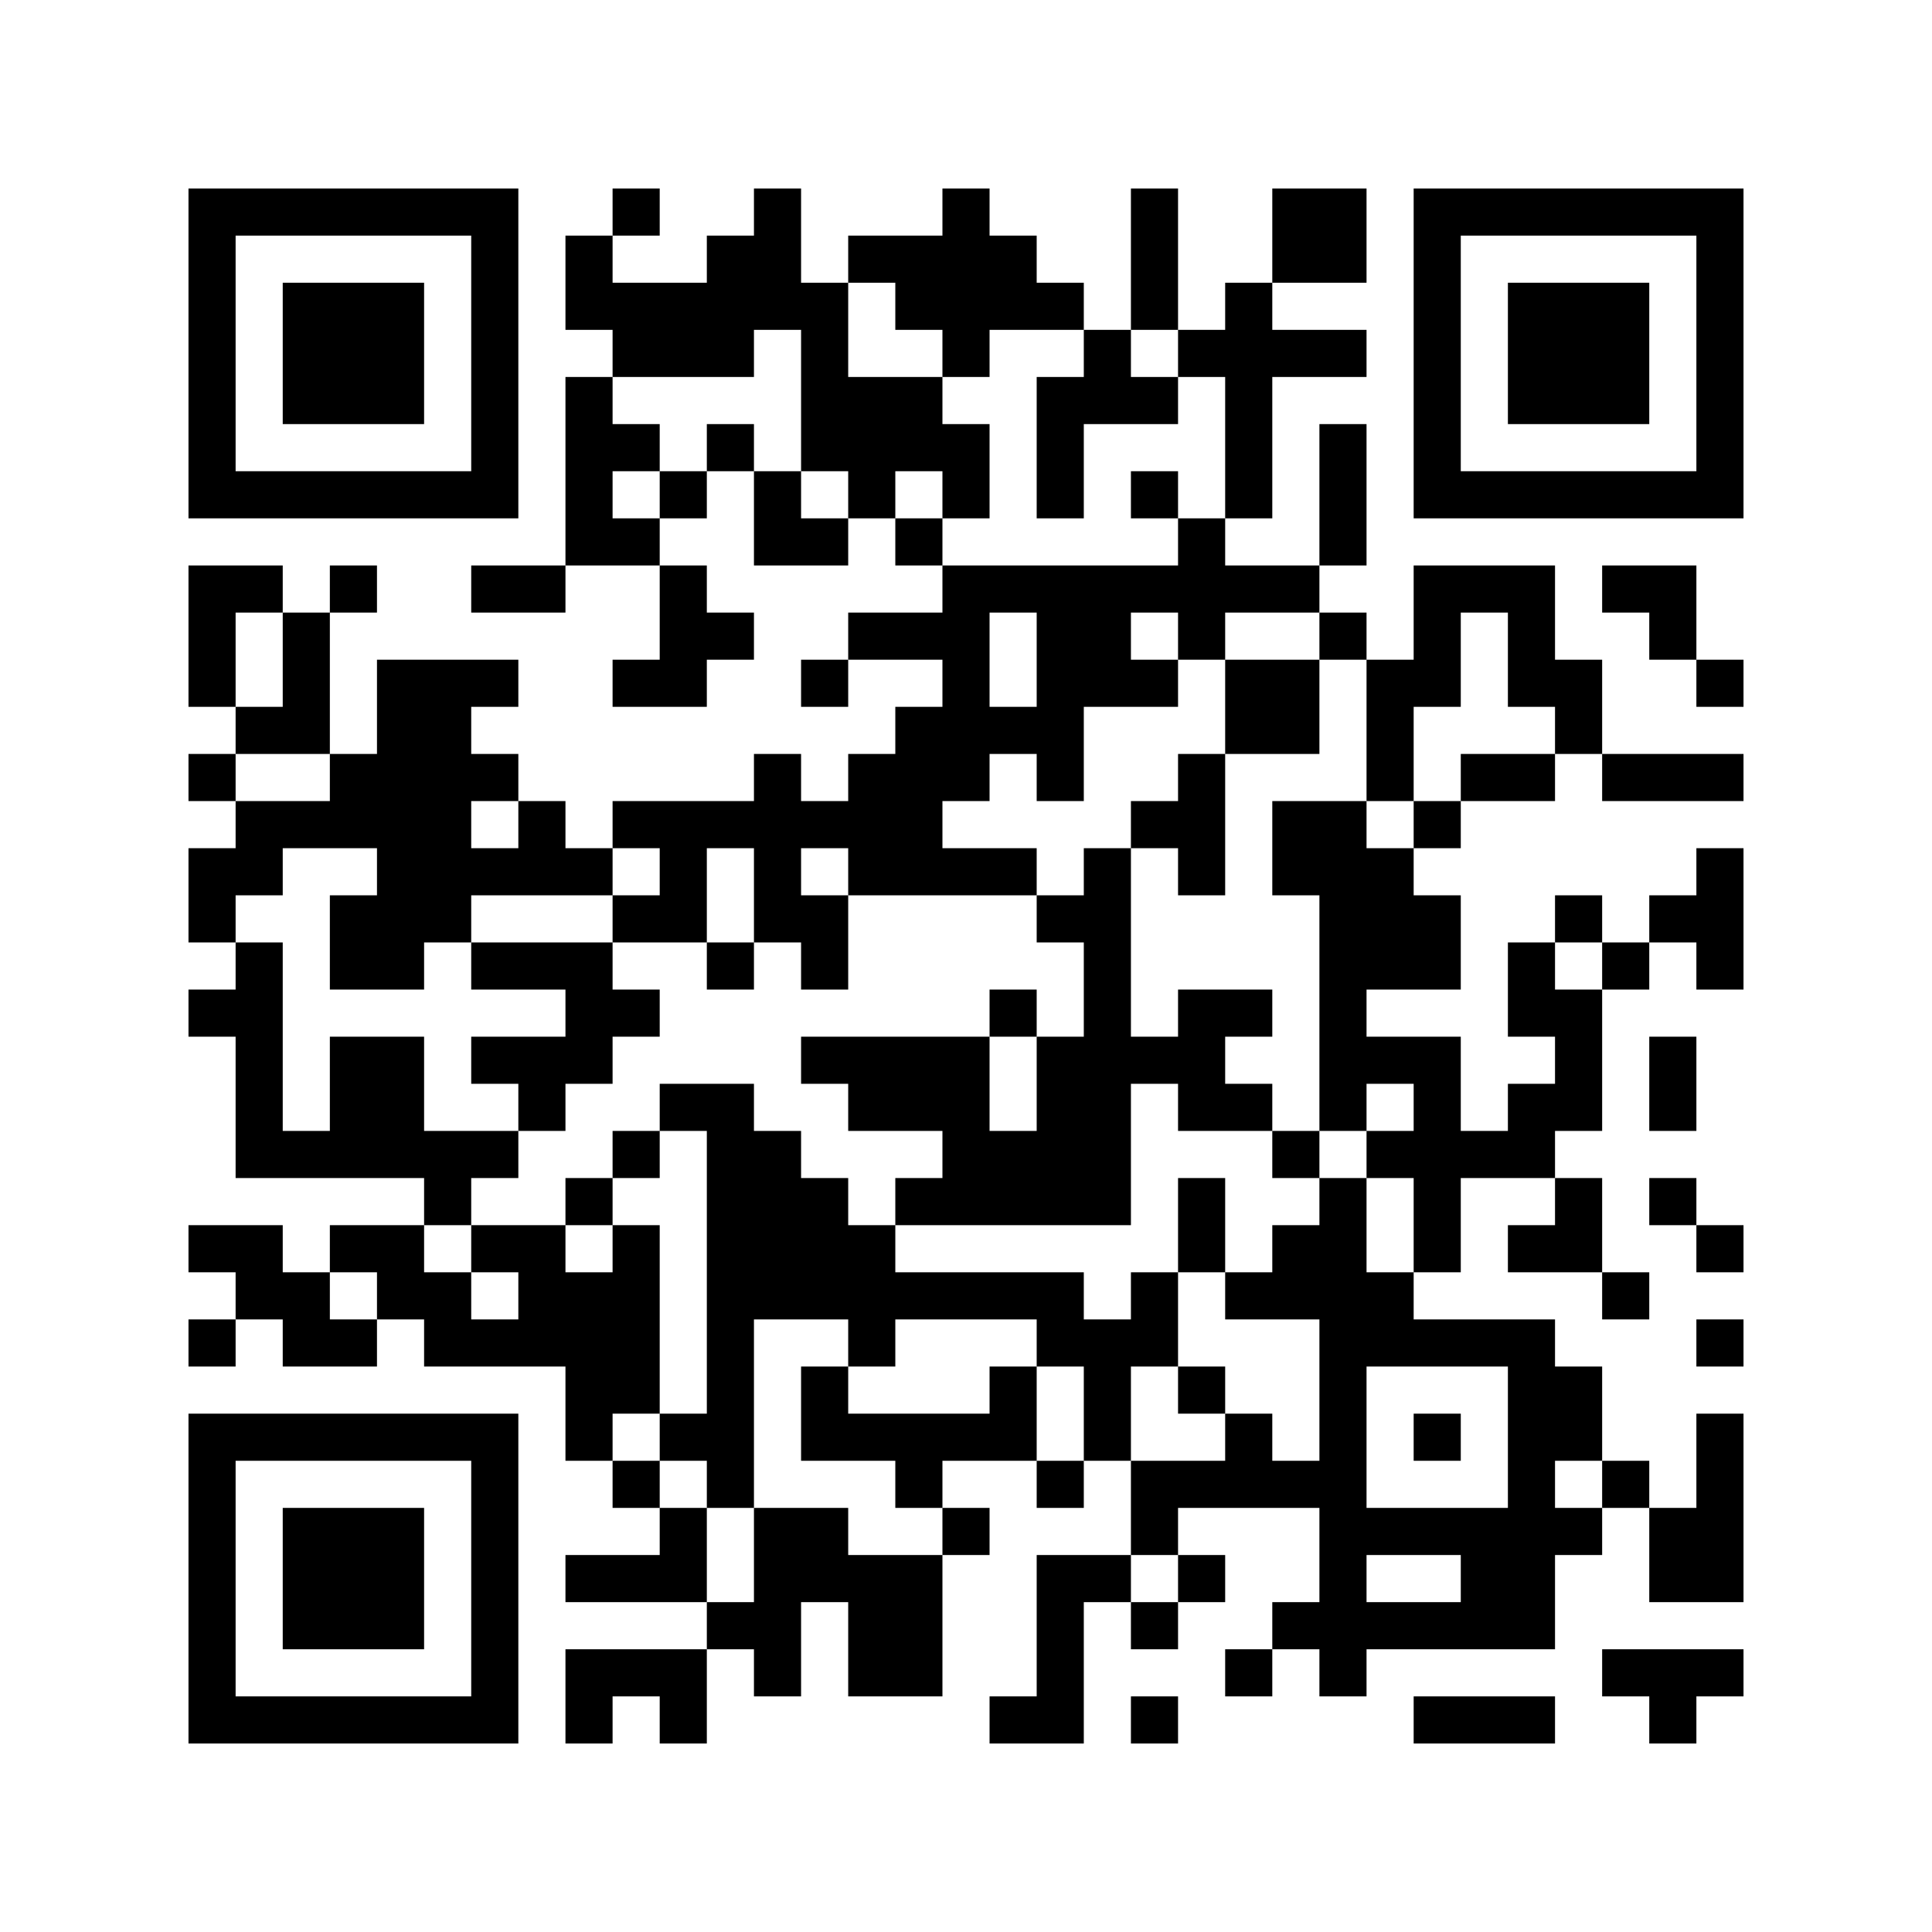
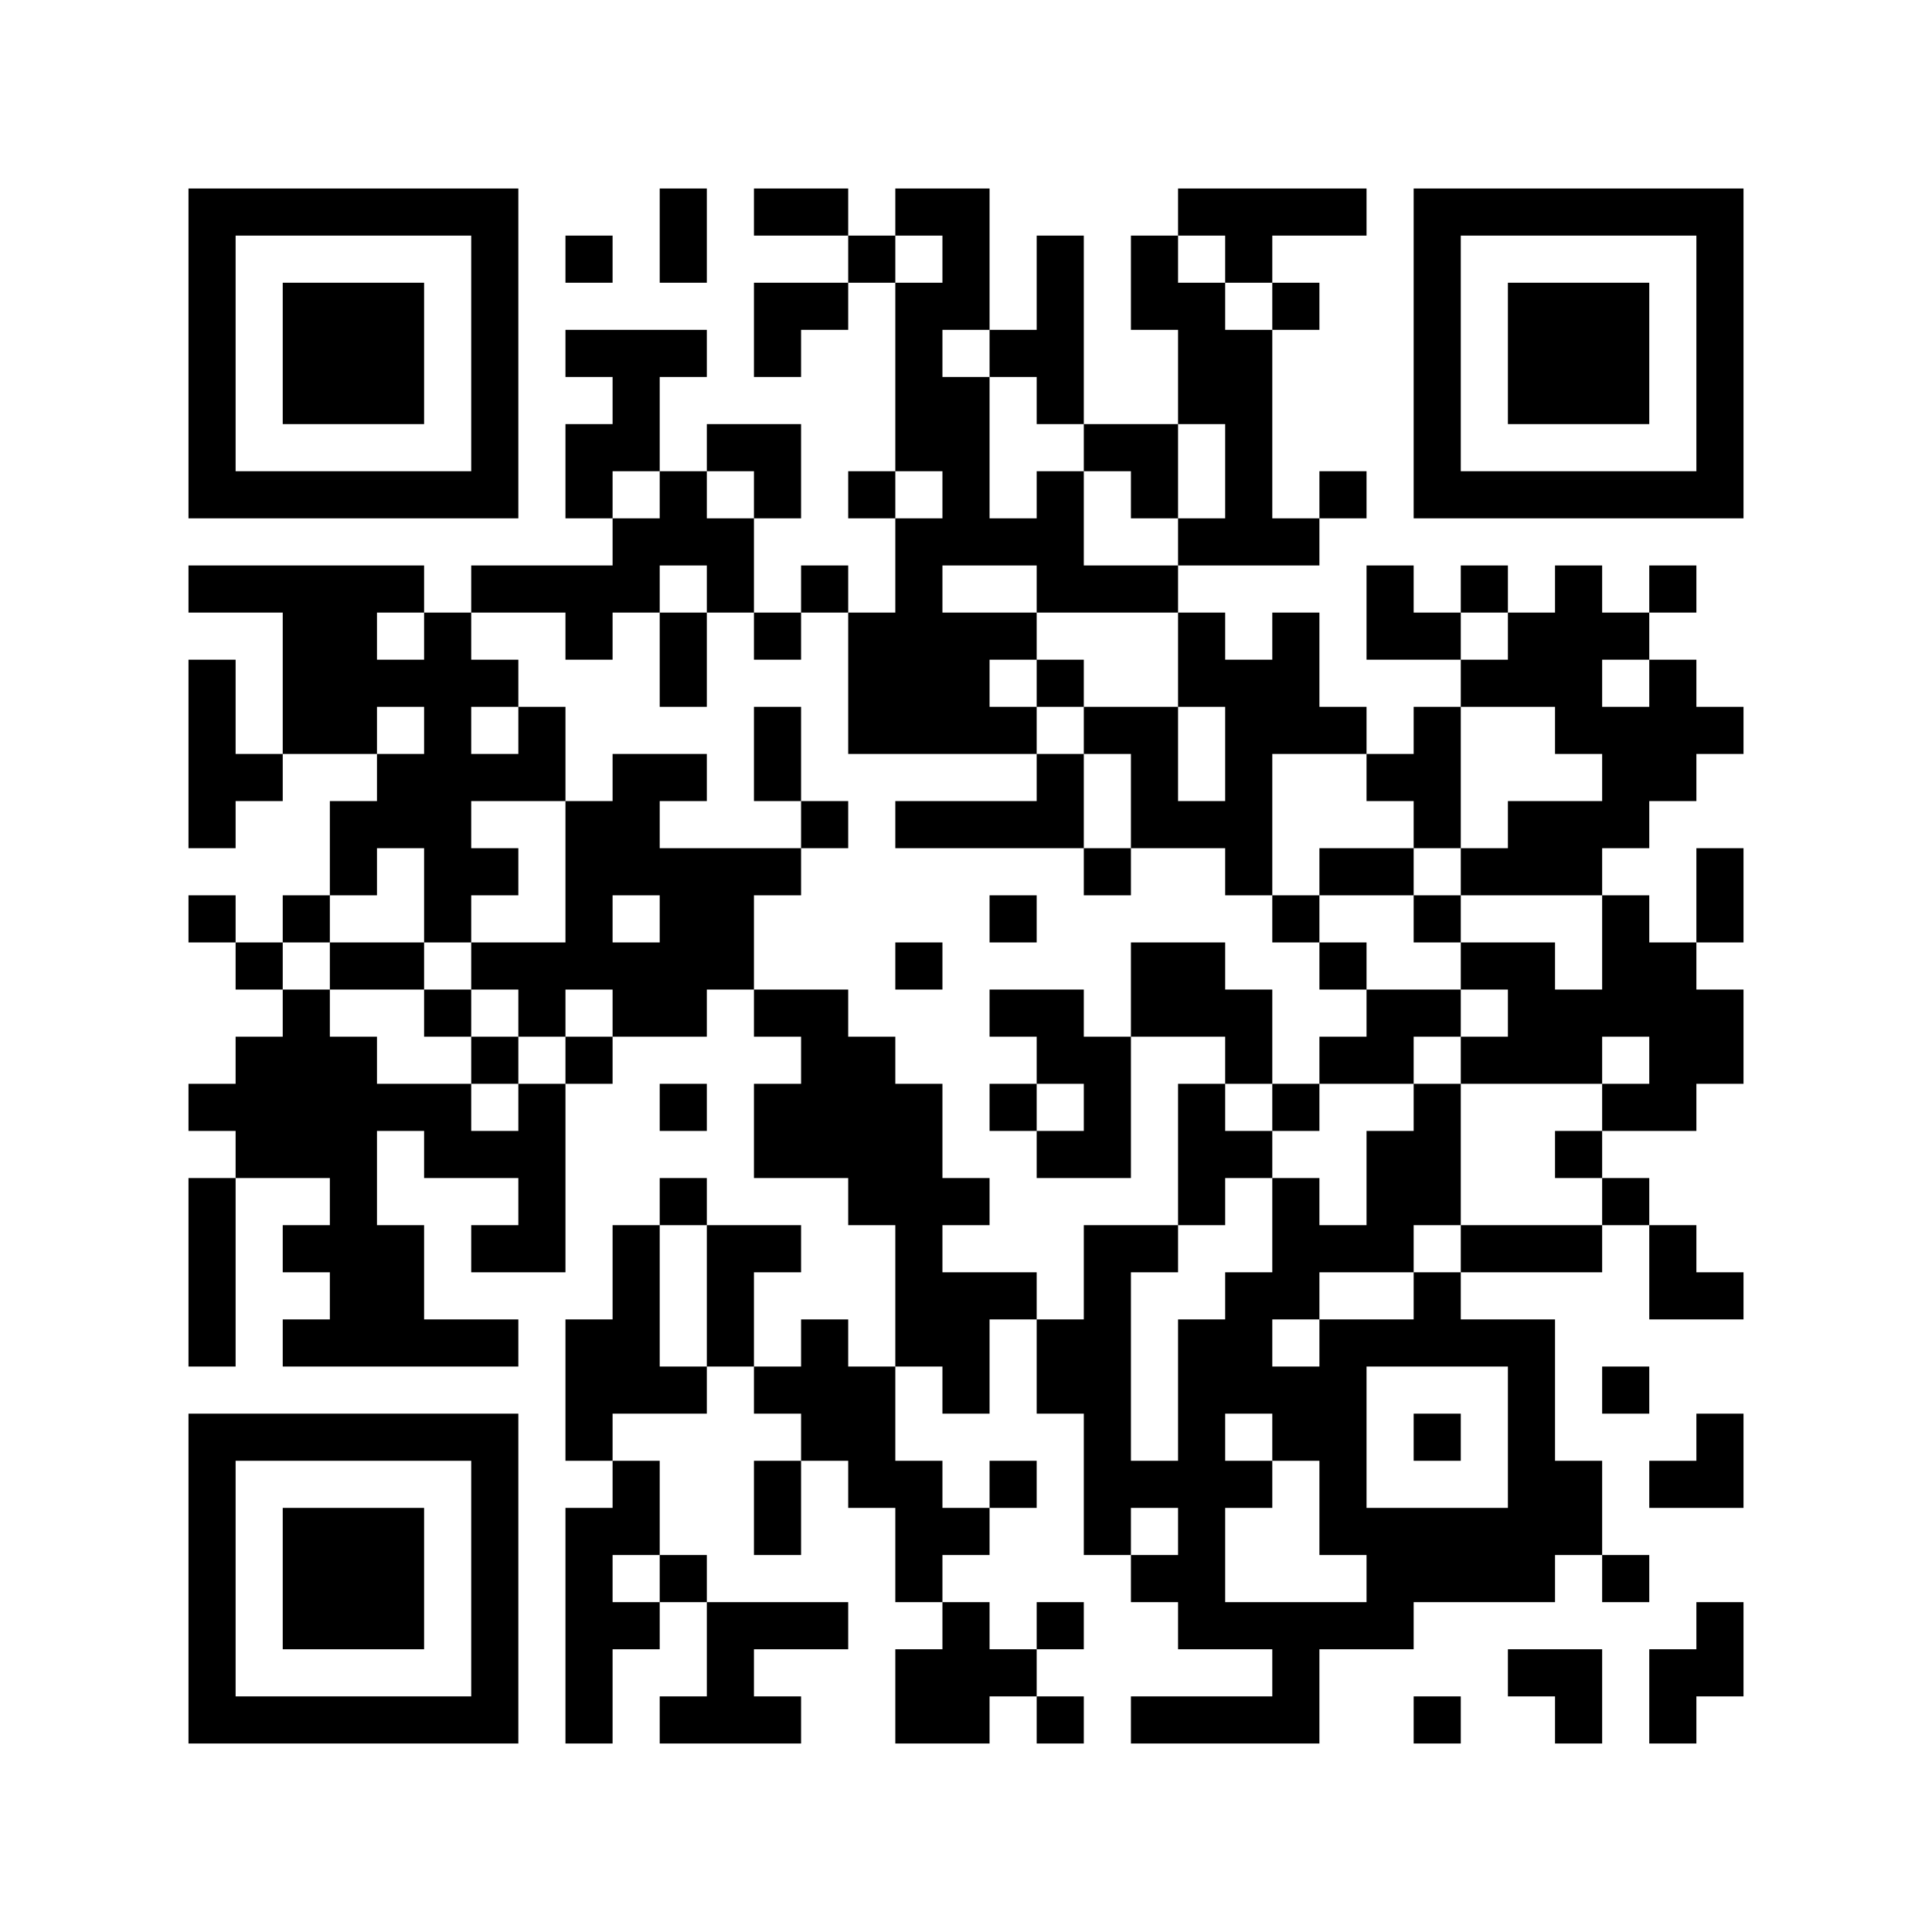
<svg xmlns="http://www.w3.org/2000/svg" width="328" height="328" version="1.1">
  <g id="barcode" fill="#000000">
    <rect x="0" y="0" width="328" height="328" fill="#FFFFFF" />
-     <path d="M32 32h56v8h-56ZM104 32h8v8h-8ZM128 32h8v8h-8ZM160 32h8v8h-8ZM192 32h8v24h-8ZM216 32h16v16h-16ZM240 32h56v8h-56ZM32 40h8v40h-8ZM80 40h8v40h-8ZM96 40h8v8h-8ZM120 40h16v8h-16ZM144 40h32v8h-32ZM240 40h8v40h-8ZM288 40h8v40h-8ZM48 48h24v24h-24ZM96 48h48v8h-48ZM152 48h32v8h-32ZM208 48h8v8h-8ZM256 48h24v24h-24ZM104 56h24v8h-24ZM136 56h8v8h-8ZM160 56h8v8h-8ZM184 56h8v8h-8ZM200 56h32v8h-32ZM96 64h8v8h-8ZM136 64h24v8h-24ZM176 64h24v8h-24ZM208 64h8v24h-8ZM96 72h16v8h-16ZM120 72h8v8h-8ZM136 72h32v8h-32ZM176 72h8v16h-8ZM224 72h8v24h-8ZM32 80h56v8h-56ZM96 80h8v8h-8ZM112 80h8v8h-8ZM128 80h8v8h-8ZM144 80h8v8h-8ZM160 80h8v8h-8ZM192 80h8v8h-8ZM240 80h56v8h-56ZM96 88h16v8h-16ZM128 88h16v8h-16ZM152 88h8v8h-8ZM200 88h8v8h-8ZM32 96h16v8h-16ZM56 96h8v8h-8ZM80 96h16v8h-16ZM112 96h8v8h-8ZM160 96h64v8h-64ZM240 96h24v8h-24ZM272 96h16v8h-16ZM32 104h8v16h-8ZM48 104h8v16h-8ZM112 104h16v8h-16ZM144 104h24v8h-24ZM176 104h16v8h-16ZM200 104h8v8h-8ZM224 104h8v8h-8ZM240 104h8v8h-8ZM256 104h8v8h-8ZM280 104h8v8h-8ZM64 112h24v8h-24ZM104 112h16v8h-16ZM136 112h8v8h-8ZM160 112h8v8h-8ZM176 112h24v8h-24ZM208 112h16v16h-16ZM232 112h16v8h-16ZM256 112h16v8h-16ZM288 112h8v8h-8ZM40 120h16v8h-16ZM64 120h16v8h-16ZM152 120h32v8h-32ZM232 120h8v16h-8ZM264 120h8v8h-8ZM32 128h8v8h-8ZM56 128h32v8h-32ZM128 128h8v8h-8ZM144 128h24v8h-24ZM176 128h8v8h-8ZM200 128h8v8h-8ZM248 128h16v8h-16ZM272 128h24v8h-24ZM40 136h40v8h-40ZM88 136h8v8h-8ZM104 136h56v8h-56ZM192 136h16v8h-16ZM216 136h16v8h-16ZM240 136h8v8h-8ZM32 144h16v8h-16ZM64 144h40v8h-40ZM112 144h8v8h-8ZM128 144h8v8h-8ZM144 144h32v8h-32ZM184 144h8v8h-8ZM200 144h8v8h-8ZM216 144h24v8h-24ZM288 144h8v8h-8ZM32 152h8v8h-8ZM56 152h24v8h-24ZM104 152h16v8h-16ZM128 152h16v8h-16ZM176 152h16v8h-16ZM224 152h24v16h-24ZM264 152h8v8h-8ZM280 152h16v8h-16ZM40 160h8v8h-8ZM56 160h16v8h-16ZM80 160h24v8h-24ZM120 160h8v8h-8ZM136 160h8v8h-8ZM184 160h8v16h-8ZM256 160h8v8h-8ZM272 160h8v8h-8ZM288 160h8v8h-8ZM32 168h16v8h-16ZM96 168h16v8h-16ZM168 168h8v8h-8ZM200 168h16v8h-16ZM224 168h8v8h-8ZM256 168h16v8h-16ZM40 176h8v16h-8ZM56 176h16v16h-16ZM80 176h24v8h-24ZM136 176h32v8h-32ZM176 176h32v8h-32ZM224 176h24v8h-24ZM264 176h8v8h-8ZM280 176h8v16h-8ZM88 184h8v8h-8ZM112 184h16v8h-16ZM144 184h24v8h-24ZM176 184h16v8h-16ZM200 184h16v8h-16ZM224 184h8v8h-8ZM240 184h8v8h-8ZM256 184h16v8h-16ZM40 192h48v8h-48ZM104 192h8v8h-8ZM120 192h16v8h-16ZM160 192h32v8h-32ZM216 192h8v8h-8ZM232 192h32v8h-32ZM72 200h8v8h-8ZM96 200h8v8h-8ZM120 200h24v8h-24ZM152 200h40v8h-40ZM200 200h8v16h-8ZM224 200h8v8h-8ZM240 200h8v16h-8ZM264 200h8v8h-8ZM280 200h8v8h-8ZM32 208h16v8h-16ZM56 208h16v8h-16ZM80 208h16v8h-16ZM104 208h8v8h-8ZM120 208h32v8h-32ZM216 208h16v8h-16ZM256 208h16v8h-16ZM288 208h8v8h-8ZM40 216h16v8h-16ZM64 216h16v8h-16ZM88 216h24v8h-24ZM120 216h64v8h-64ZM192 216h8v8h-8ZM208 216h32v8h-32ZM272 216h8v8h-8ZM32 224h8v8h-8ZM48 224h16v8h-16ZM72 224h40v8h-40ZM120 224h8v16h-8ZM144 224h8v8h-8ZM176 224h24v8h-24ZM224 224h40v8h-40ZM288 224h8v8h-8ZM96 232h16v8h-16ZM136 232h8v8h-8ZM168 232h8v8h-8ZM184 232h8v16h-8ZM200 232h8v8h-8ZM224 232h8v16h-8ZM256 232h16v16h-16ZM32 240h56v8h-56ZM96 240h8v8h-8ZM112 240h16v8h-16ZM136 240h40v8h-40ZM208 240h8v8h-8ZM240 240h8v8h-8ZM288 240h8v16h-8ZM32 248h8v40h-8ZM80 248h8v40h-8ZM104 248h8v8h-8ZM120 248h8v8h-8ZM152 248h8v8h-8ZM176 248h8v8h-8ZM192 248h40v8h-40ZM256 248h8v8h-8ZM272 248h8v8h-8ZM48 256h24v24h-24ZM112 256h8v8h-8ZM128 256h16v8h-16ZM160 256h8v8h-8ZM192 256h8v8h-8ZM224 256h48v8h-48ZM280 256h16v16h-16ZM96 264h24v8h-24ZM128 264h32v8h-32ZM176 264h16v8h-16ZM200 264h8v8h-8ZM224 264h8v8h-8ZM248 264h16v8h-16ZM120 272h16v8h-16ZM144 272h16v16h-16ZM176 272h8v16h-8ZM192 272h8v8h-8ZM216 272h48v8h-48ZM96 280h24v8h-24ZM128 280h8v8h-8ZM208 280h8v8h-8ZM224 280h8v8h-8ZM272 280h24v8h-24ZM32 288h56v8h-56ZM96 288h8v8h-8ZM112 288h8v8h-8ZM168 288h16v8h-16ZM192 288h8v8h-8ZM240 288h24v8h-24ZM280 288h8v8h-8Z" />
+     <path d="M32 32h56v8h-56ZM112 32h8v16h-8ZM128 32h16v8h-16ZM152 32h16v8h-16ZM200 32h32v8h-32ZM240 32h56v8h-56ZM32 40h8v40h-8ZM80 40h8v40h-8ZM96 40h8v8h-8ZM144 40h8v8h-8ZM160 40h8v8h-8ZM176 40h8v16h-8ZM192 40h8v8h-8ZM208 40h8v8h-8ZM240 40h8v40h-8ZM288 40h8v40h-8ZM48 48h24v24h-24ZM128 48h16v8h-16ZM152 48h16v8h-16ZM192 48h16v8h-16ZM216 48h8v8h-8ZM256 48h24v24h-24ZM96 56h24v8h-24ZM128 56h8v8h-8ZM152 56h8v8h-8ZM168 56h16v8h-16ZM200 56h16v16h-16ZM104 64h8v8h-8ZM152 64h16v16h-16ZM176 64h8v8h-8ZM96 72h16v8h-16ZM120 72h16v8h-16ZM184 72h16v8h-16ZM208 72h8v16h-8ZM32 80h56v8h-56ZM96 80h8v8h-8ZM112 80h8v8h-8ZM128 80h8v8h-8ZM144 80h8v8h-8ZM160 80h8v8h-8ZM176 80h8v8h-8ZM192 80h8v8h-8ZM224 80h8v8h-8ZM240 80h56v8h-56ZM104 88h24v8h-24ZM152 88h32v8h-32ZM200 88h24v8h-24ZM32 96h40v8h-40ZM80 96h32v8h-32ZM120 96h8v8h-8ZM136 96h8v8h-8ZM152 96h8v8h-8ZM176 96h24v8h-24ZM232 96h8v8h-8ZM248 96h8v8h-8ZM264 96h8v8h-8ZM280 96h8v8h-8ZM48 104h16v8h-16ZM72 104h8v8h-8ZM96 104h8v8h-8ZM112 104h8v16h-8ZM128 104h8v8h-8ZM144 104h32v8h-32ZM200 104h8v8h-8ZM216 104h8v8h-8ZM232 104h16v8h-16ZM256 104h24v8h-24ZM32 112h8v16h-8ZM48 112h40v8h-40ZM144 112h24v8h-24ZM176 112h8v8h-8ZM200 112h24v8h-24ZM248 112h24v8h-24ZM280 112h8v8h-8ZM48 120h16v8h-16ZM72 120h8v8h-8ZM88 120h8v8h-8ZM128 120h8v16h-8ZM144 120h32v8h-32ZM184 120h16v8h-16ZM208 120h24v8h-24ZM240 120h8v8h-8ZM264 120h32v8h-32ZM32 128h16v8h-16ZM64 128h32v8h-32ZM104 128h16v8h-16ZM176 128h8v8h-8ZM192 128h8v8h-8ZM208 128h8v8h-8ZM232 128h16v8h-16ZM272 128h16v8h-16ZM32 136h8v8h-8ZM56 136h24v8h-24ZM96 136h16v8h-16ZM136 136h8v8h-8ZM152 136h32v8h-32ZM192 136h24v8h-24ZM240 136h8v8h-8ZM256 136h24v8h-24ZM56 144h8v8h-8ZM72 144h16v8h-16ZM96 144h40v8h-40ZM184 144h8v8h-8ZM208 144h8v8h-8ZM224 144h16v8h-16ZM248 144h24v8h-24ZM288 144h8v16h-8ZM32 152h8v8h-8ZM48 152h8v8h-8ZM72 152h8v8h-8ZM96 152h8v8h-8ZM112 152h16v8h-16ZM168 152h8v8h-8ZM216 152h8v8h-8ZM240 152h8v8h-8ZM272 152h8v8h-8ZM40 160h8v8h-8ZM56 160h16v8h-16ZM80 160h48v8h-48ZM152 160h8v8h-8ZM192 160h16v8h-16ZM224 160h8v8h-8ZM248 160h16v8h-16ZM272 160h16v8h-16ZM48 168h8v8h-8ZM72 168h8v8h-8ZM88 168h8v8h-8ZM104 168h16v8h-16ZM128 168h16v8h-16ZM168 168h16v8h-16ZM192 168h24v8h-24ZM232 168h16v8h-16ZM256 168h40v8h-40ZM40 176h24v8h-24ZM80 176h8v8h-8ZM96 176h8v8h-8ZM136 176h16v8h-16ZM176 176h16v8h-16ZM208 176h8v8h-8ZM224 176h16v8h-16ZM248 176h24v8h-24ZM280 176h16v8h-16ZM32 184h48v8h-48ZM88 184h8v8h-8ZM112 184h8v8h-8ZM128 184h32v16h-32ZM168 184h8v8h-8ZM184 184h8v8h-8ZM200 184h8v8h-8ZM216 184h8v8h-8ZM240 184h8v8h-8ZM272 184h16v8h-16ZM40 192h24v8h-24ZM72 192h24v8h-24ZM176 192h16v8h-16ZM200 192h16v8h-16ZM232 192h16v16h-16ZM264 192h8v8h-8ZM32 200h8v32h-8ZM56 200h8v8h-8ZM88 200h8v8h-8ZM112 200h8v8h-8ZM144 200h24v8h-24ZM200 200h8v8h-8ZM216 200h8v8h-8ZM272 200h8v8h-8ZM48 208h24v8h-24ZM80 208h16v8h-16ZM104 208h8v16h-8ZM120 208h16v8h-16ZM152 208h8v8h-8ZM184 208h16v8h-16ZM216 208h24v8h-24ZM248 208h24v8h-24ZM280 208h8v8h-8ZM56 216h16v8h-16ZM120 216h8v16h-8ZM152 216h24v8h-24ZM184 216h8v8h-8ZM208 216h16v8h-16ZM240 216h8v8h-8ZM280 216h16v8h-16ZM48 224h40v8h-40ZM96 224h16v8h-16ZM136 224h8v8h-8ZM152 224h16v8h-16ZM176 224h16v16h-16ZM200 224h16v8h-16ZM224 224h40v8h-40ZM96 232h24v8h-24ZM128 232h24v8h-24ZM160 232h8v8h-8ZM200 232h32v8h-32ZM256 232h8v16h-8ZM272 232h8v8h-8ZM32 240h56v8h-56ZM96 240h8v8h-8ZM136 240h16v8h-16ZM184 240h8v8h-8ZM200 240h8v8h-8ZM216 240h16v8h-16ZM240 240h8v8h-8ZM288 240h8v8h-8ZM32 248h8v40h-8ZM80 248h8v40h-8ZM104 248h8v8h-8ZM128 248h8v16h-8ZM144 248h16v8h-16ZM168 248h8v8h-8ZM184 248h32v8h-32ZM224 248h8v8h-8ZM256 248h16v8h-16ZM280 248h16v8h-16ZM48 256h24v24h-24ZM96 256h16v8h-16ZM152 256h16v8h-16ZM184 256h8v8h-8ZM200 256h8v8h-8ZM224 256h48v8h-48ZM96 264h8v8h-8ZM112 264h8v8h-8ZM152 264h8v8h-8ZM192 264h16v8h-16ZM232 264h32v8h-32ZM272 264h8v8h-8ZM96 272h16v8h-16ZM120 272h24v8h-24ZM160 272h8v8h-8ZM176 272h8v8h-8ZM200 272h40v8h-40ZM288 272h8v8h-8ZM96 280h8v16h-8ZM120 280h8v8h-8ZM152 280h24v8h-24ZM216 280h8v8h-8ZM256 280h16v8h-16ZM280 280h16v8h-16ZM32 288h56v8h-56ZM112 288h24v8h-24ZM152 288h16v8h-16ZM176 288h8v8h-8ZM192 288h32v8h-32ZM240 288h8v8h-8ZM264 288h8v8h-8ZM280 288h8v8h-8Z" />
  </g>
</svg>
